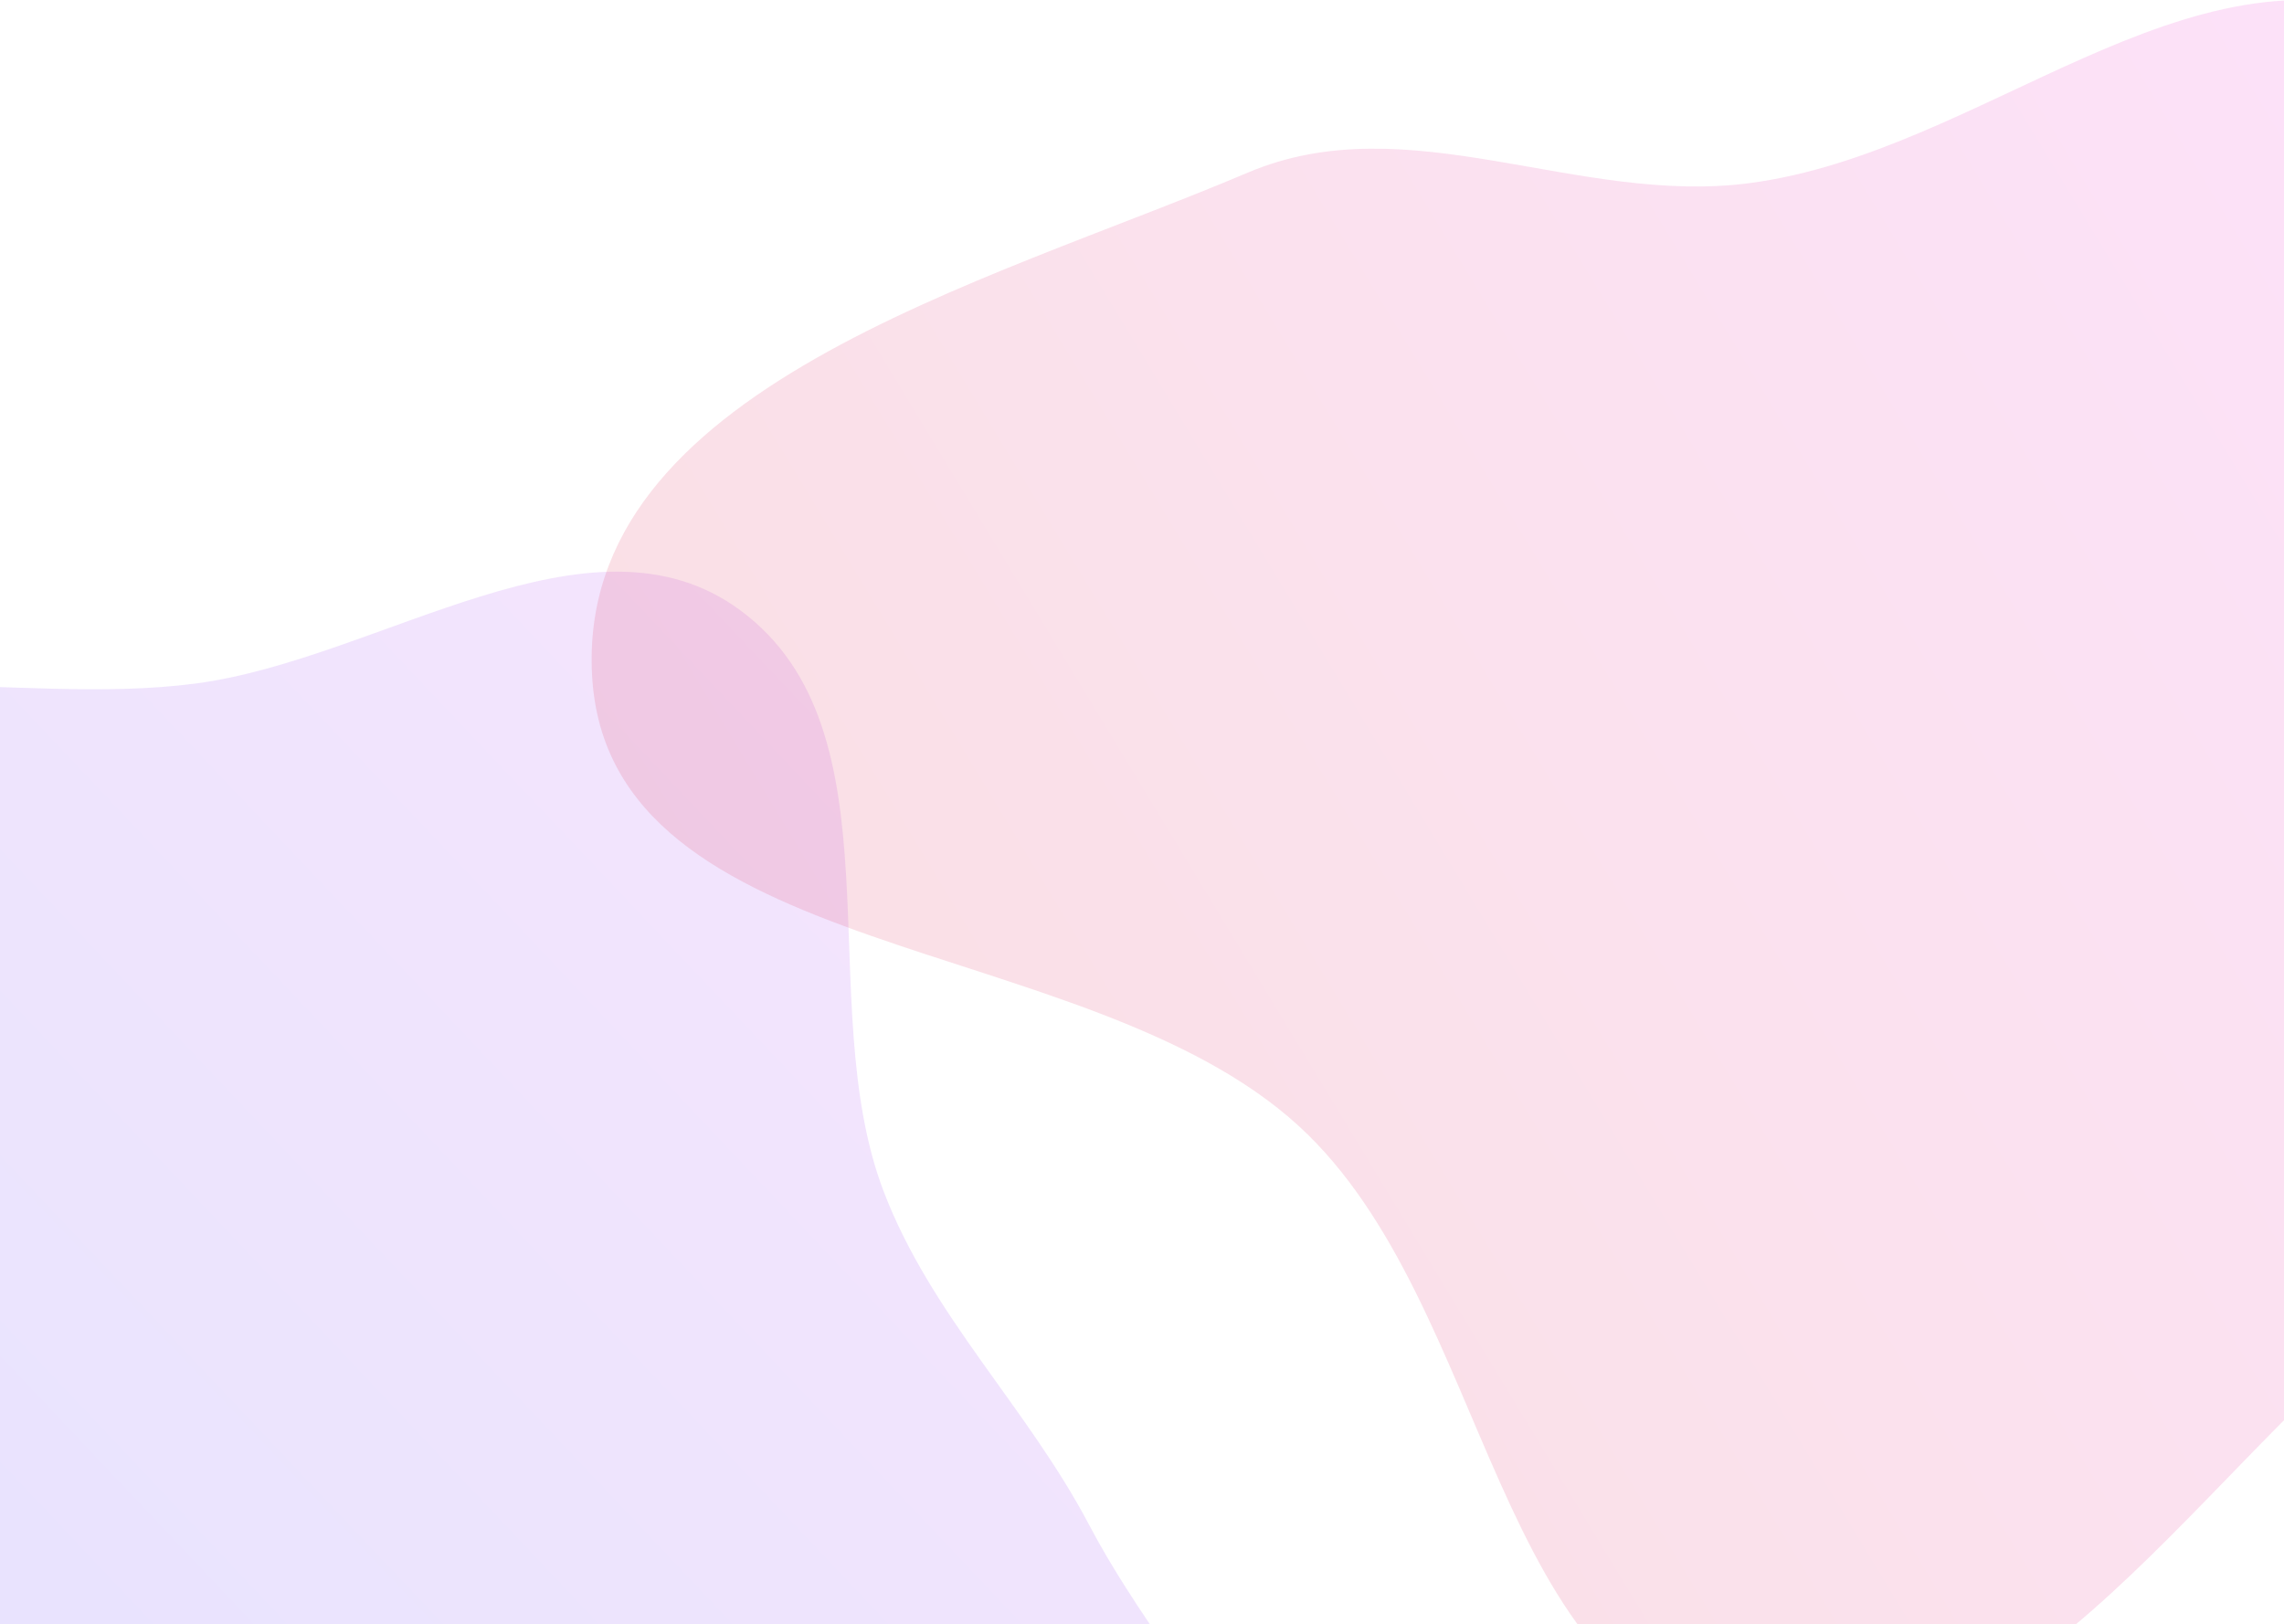
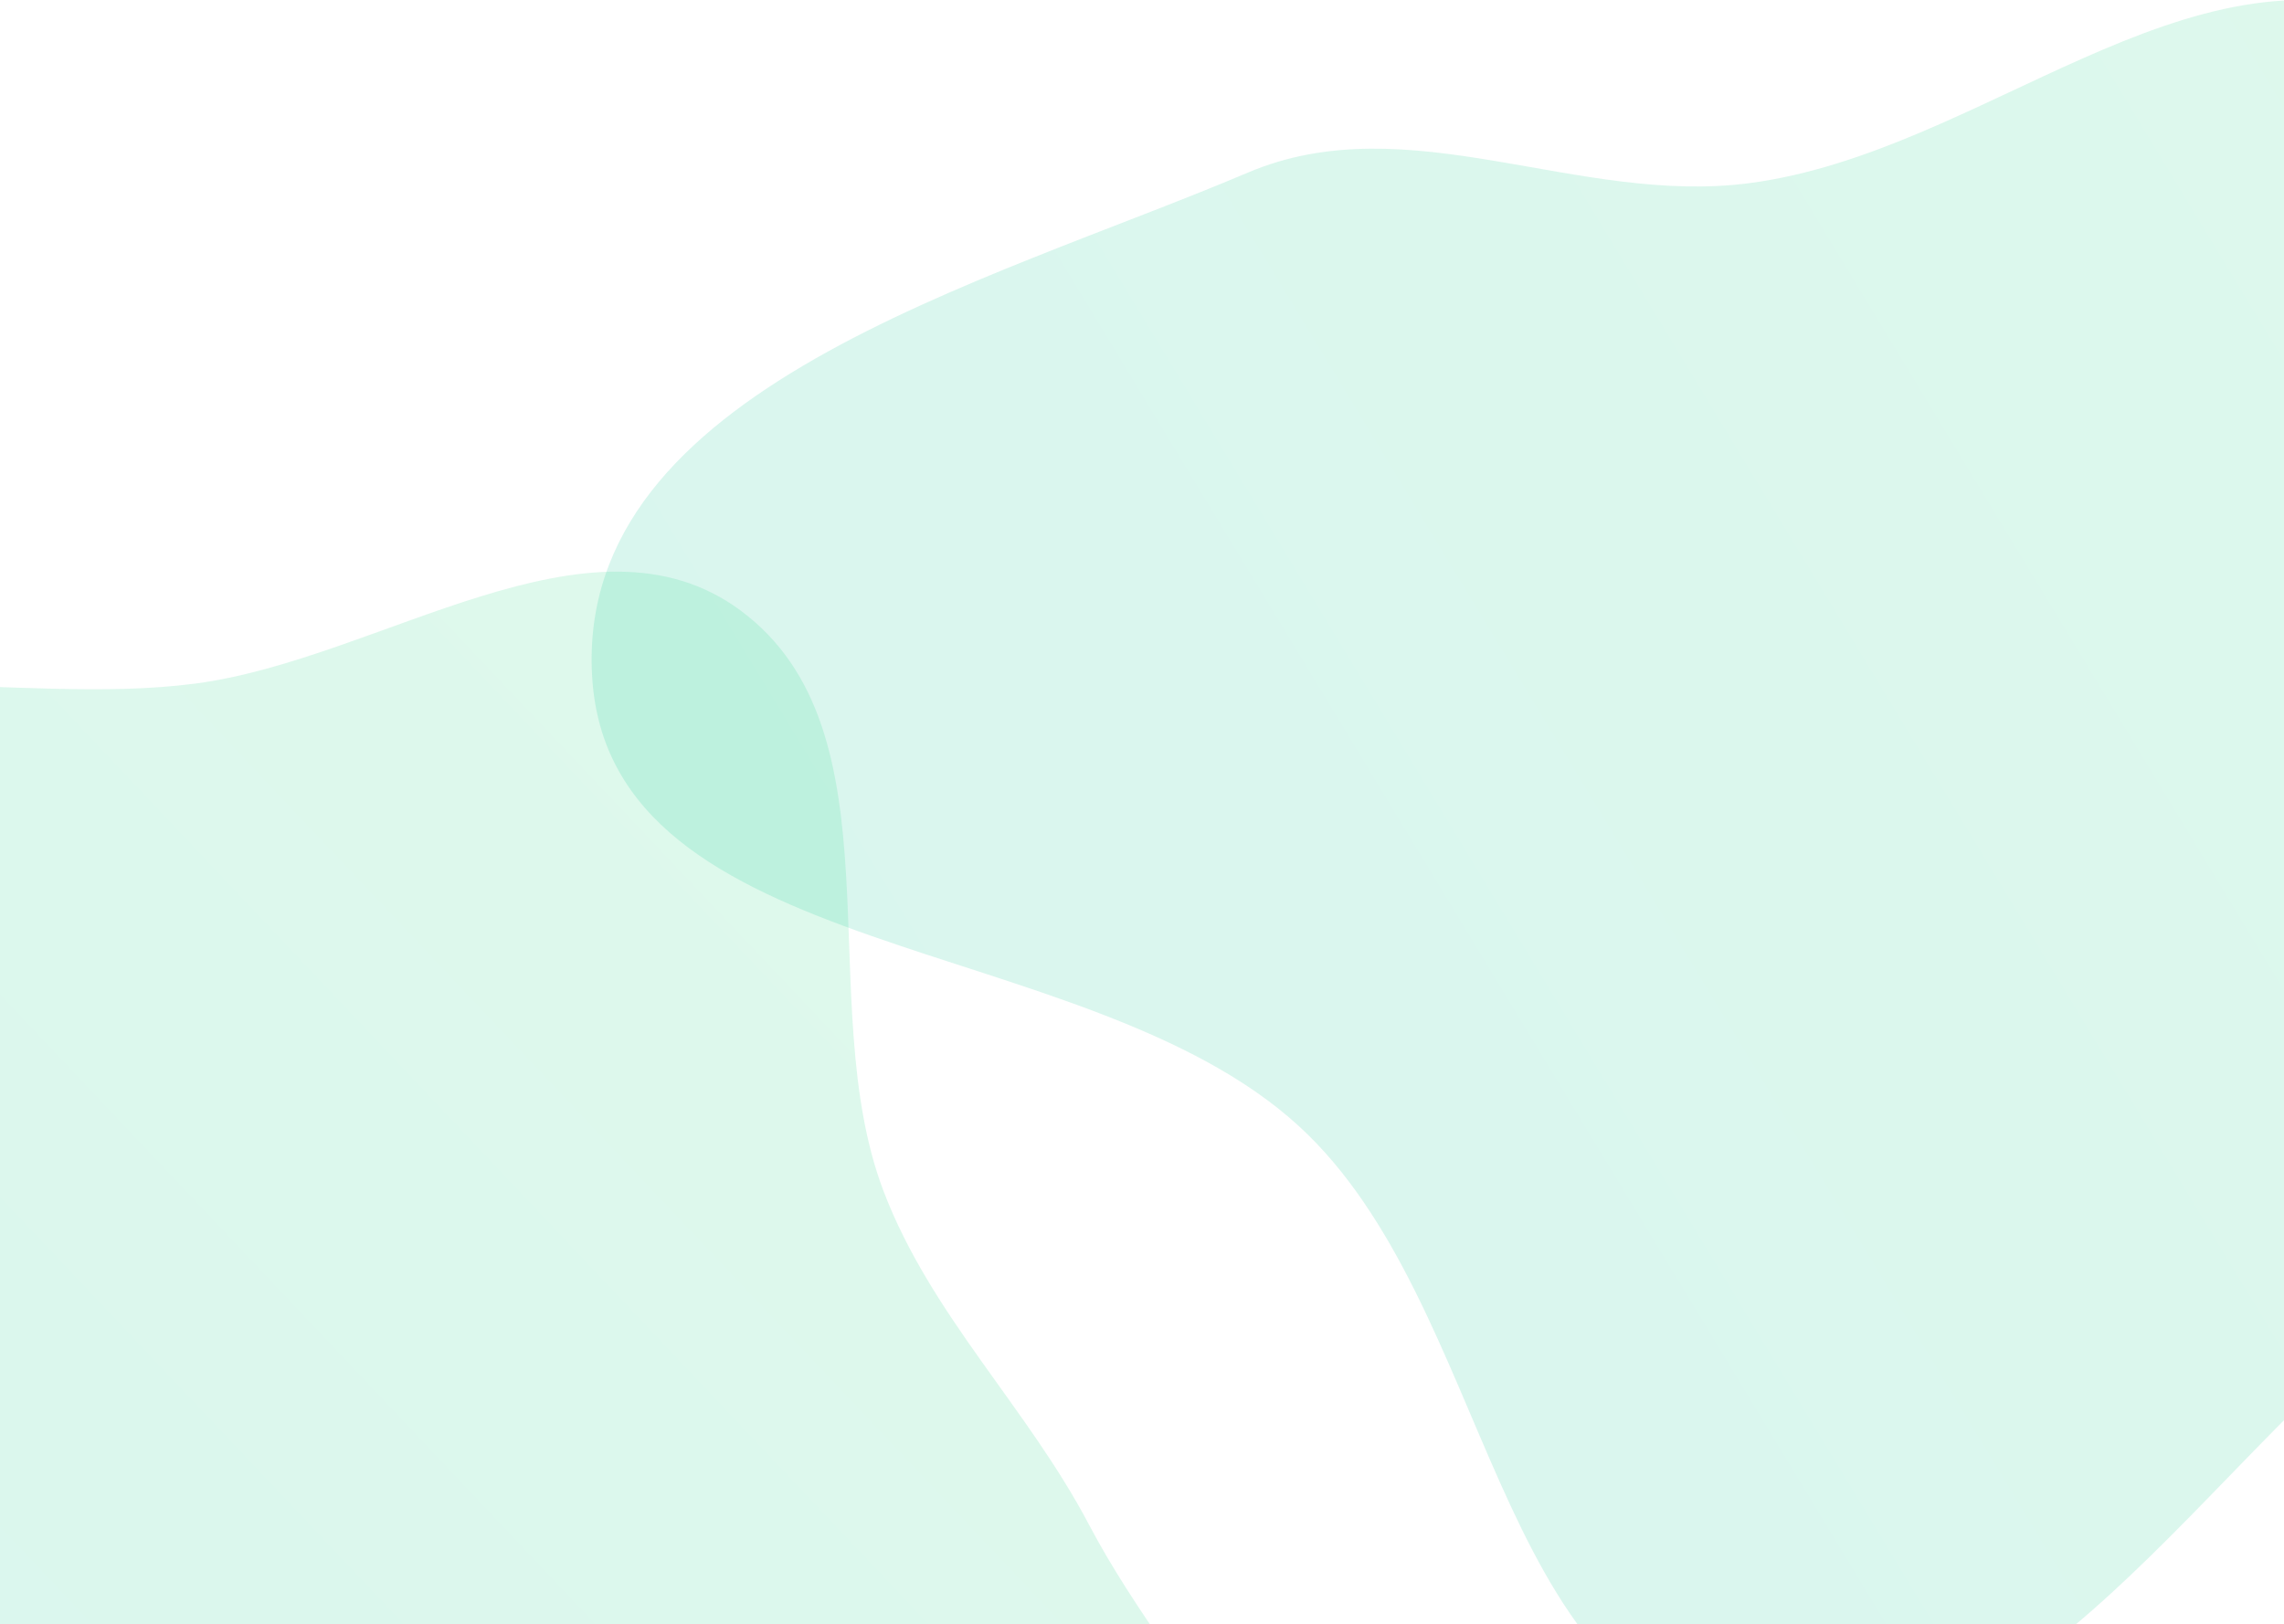
<svg xmlns="http://www.w3.org/2000/svg" width="1440" height="1024" fill="none">
  <path fill="url(#a)" fill-rule="evenodd" d="M-217.58 475.75c91.82-72.02 225.52-29.38 341.2-44.74C240 415.56 372.33 315.14 466.77 384.9c102.9 76.02 44.74 246.76 90.31 366.31 29.83 78.24 90.48 136.14 129.48 210.23 57.92 109.99 169.67 208.23 155.9 331.77-13.52 121.26-103.42 264.33-224.23 281.37-141.96 20.03-232.72-220.96-374.06-196.99-151.7 25.73-172.68 330.24-325.85 315.72-128.6-12.2-110.9-230.73-128.15-358.76-12.16-90.14 65.87-176.25 44.1-264.57-26.42-107.2-167.12-163.46-176.72-273.45-10.15-116.29 33.01-248.75 124.87-320.79Z" clip-rule="evenodd" style="opacity:.154" />
  <path fill="url(#b)" fill-rule="evenodd" d="M1103.43 115.43c146.42-19.45 275.33-155.84 413.5-103.59 188.09 71.13 409 212.64 407.06 413.88-1.94 201.25-259.28 278.6-414.96 405.96-130 106.35-240.24 294.39-405.6 265.3-163.7-28.8-161.93-274.12-284.34-386.66-134.95-124.06-436-101.46-445.82-284.6-9.68-180.38 247.41-246.3 413.54-316.9 101.01-42.93 207.83 21.06 316.62 6.61Z" clip-rule="evenodd" style="opacity:.154" />
  <defs>
    <linearGradient id="b" x1="373" x2="1995.44" y1="1100" y2="118.03" gradientUnits="userSpaceOnUse">
-       <stop stop-color="#D83333" />
-       <stop offset="1" stop-color="#F041FF" />
+       <stop stop-color="#00bd95" />
+       <stop offset="1" stop-color="#29d882" />
    </linearGradient>
    <linearGradient id="a" x1="107.37" x2="1130.66" y1="1993.35" y2="1026.31" gradientUnits="userSpaceOnUse">
-       <stop stop-color="#3245FF" />
-       <stop offset="1" stop-color="#BC52EE" />
+       <stop stop-color="#00bd95" />
+       <stop offset="1" stop-color="#29d882" />
    </linearGradient>
  </defs>
</svg>
